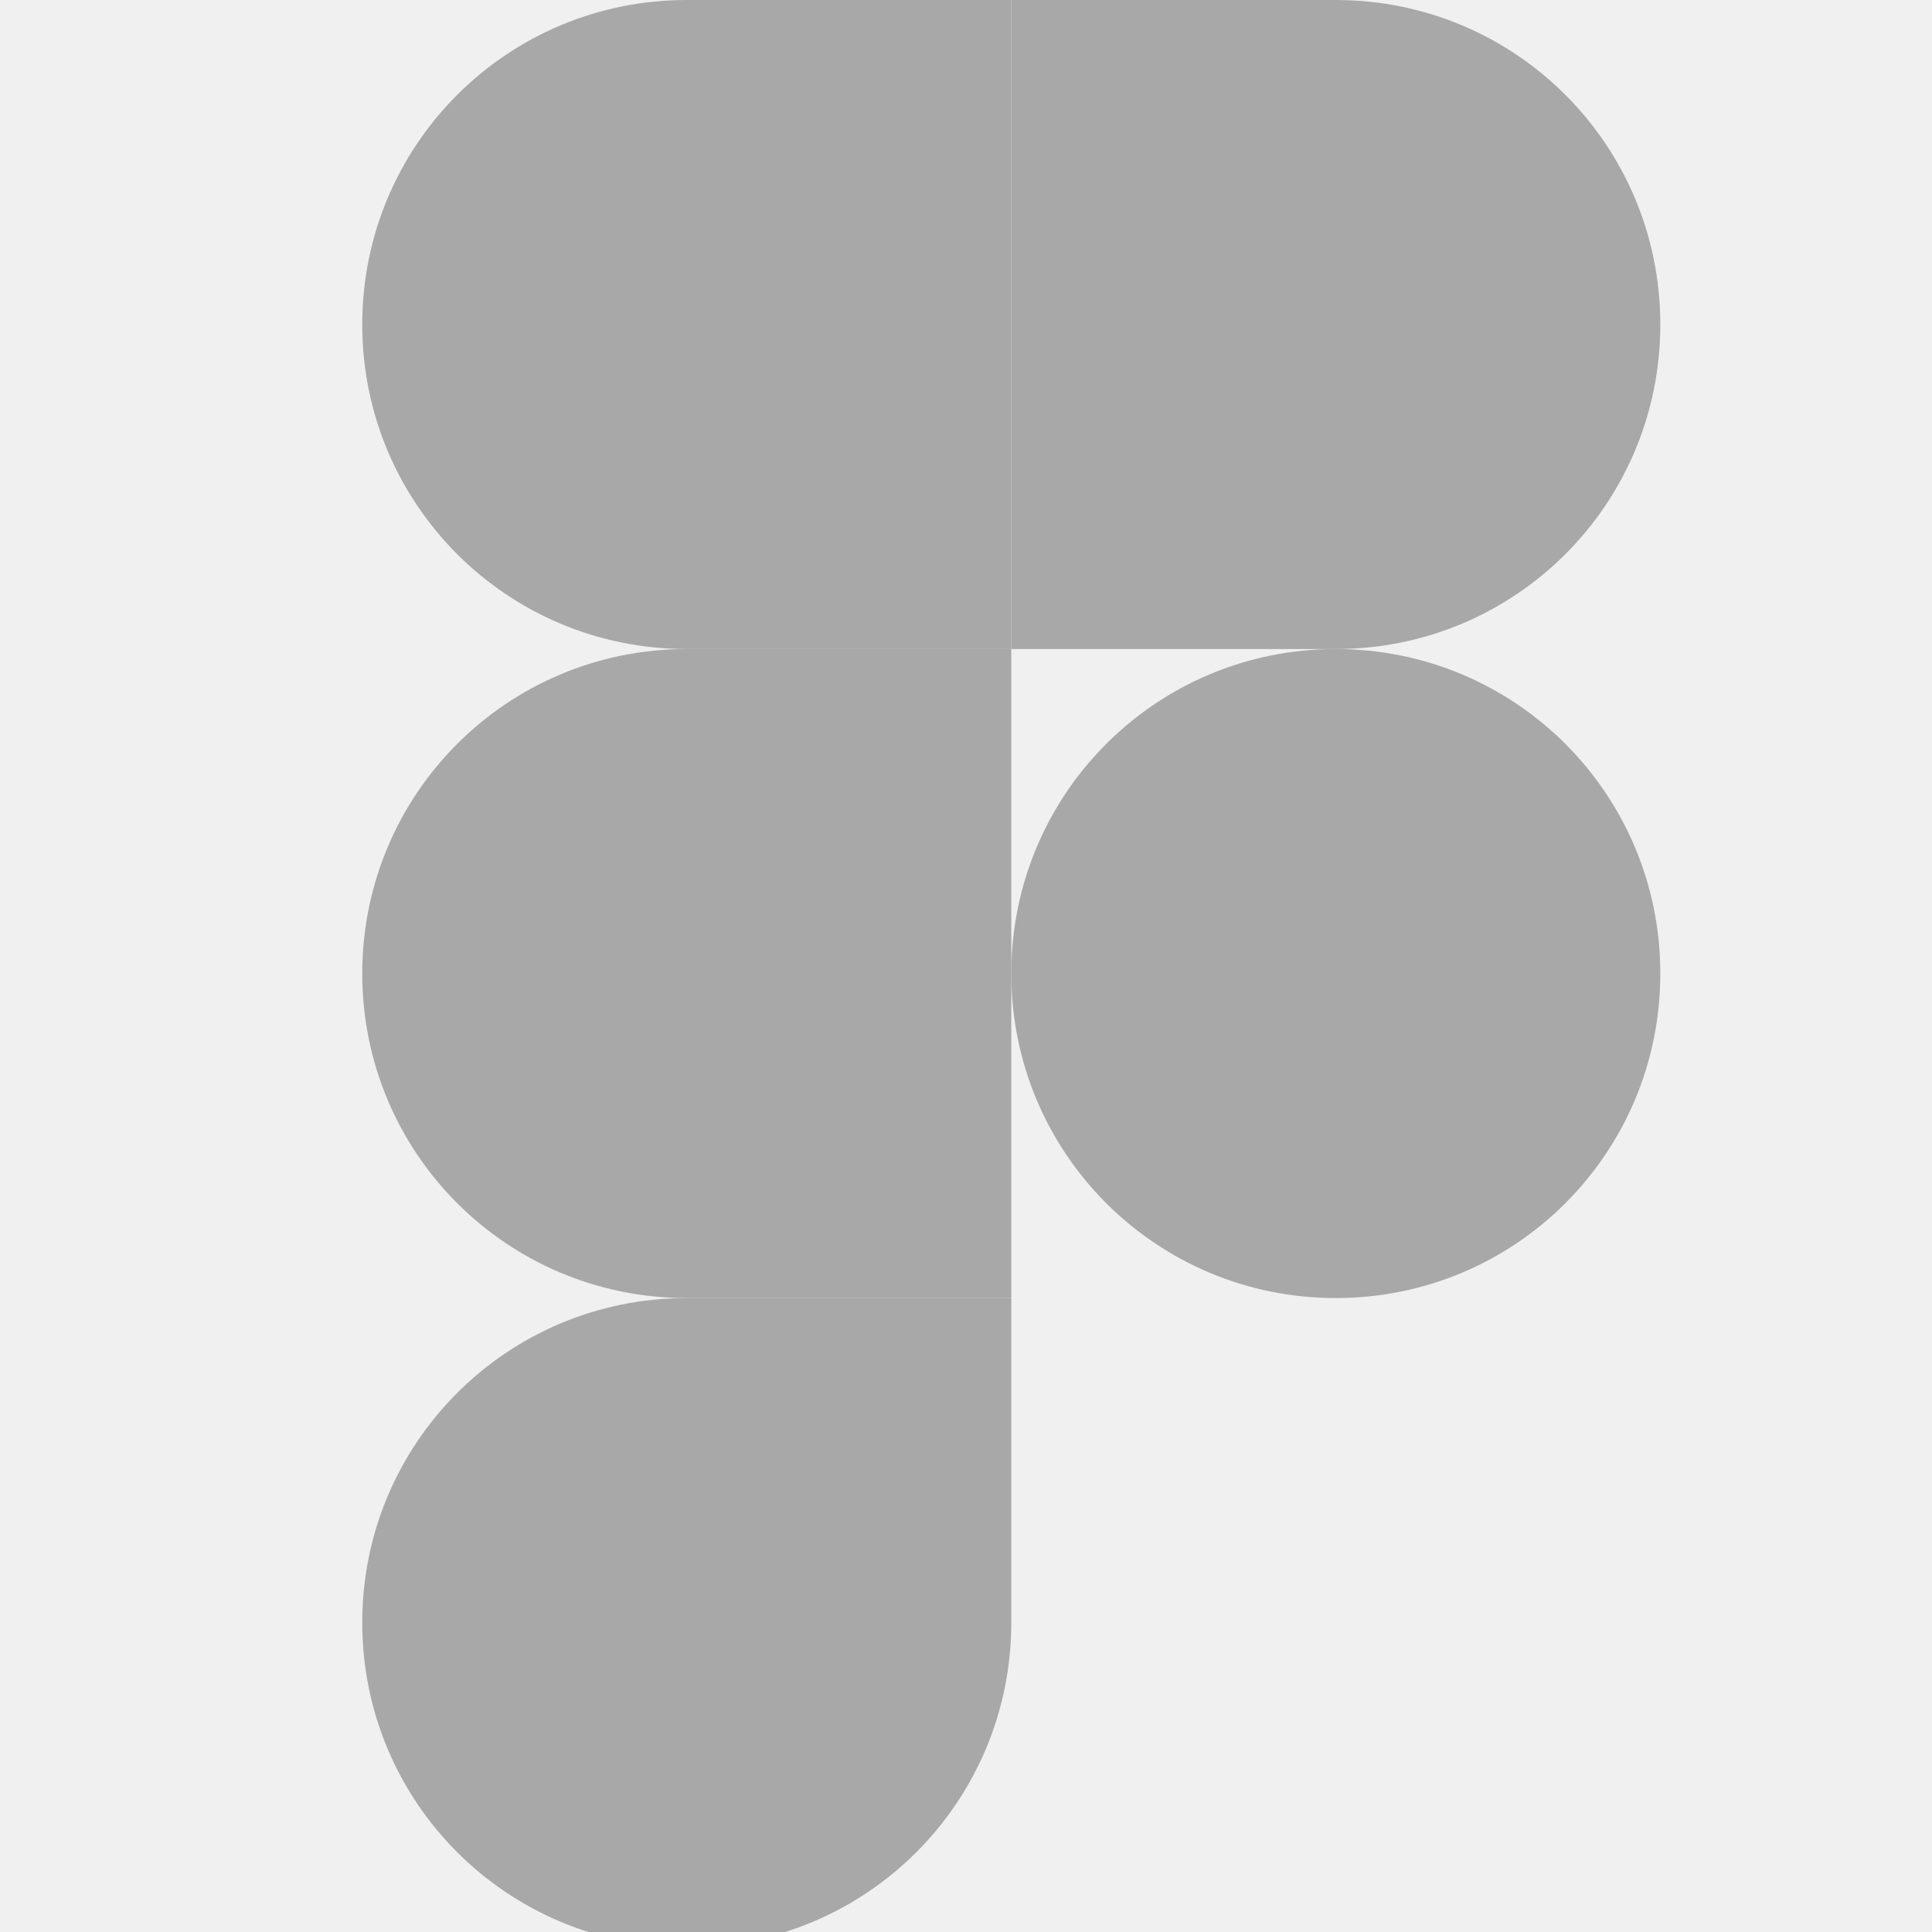
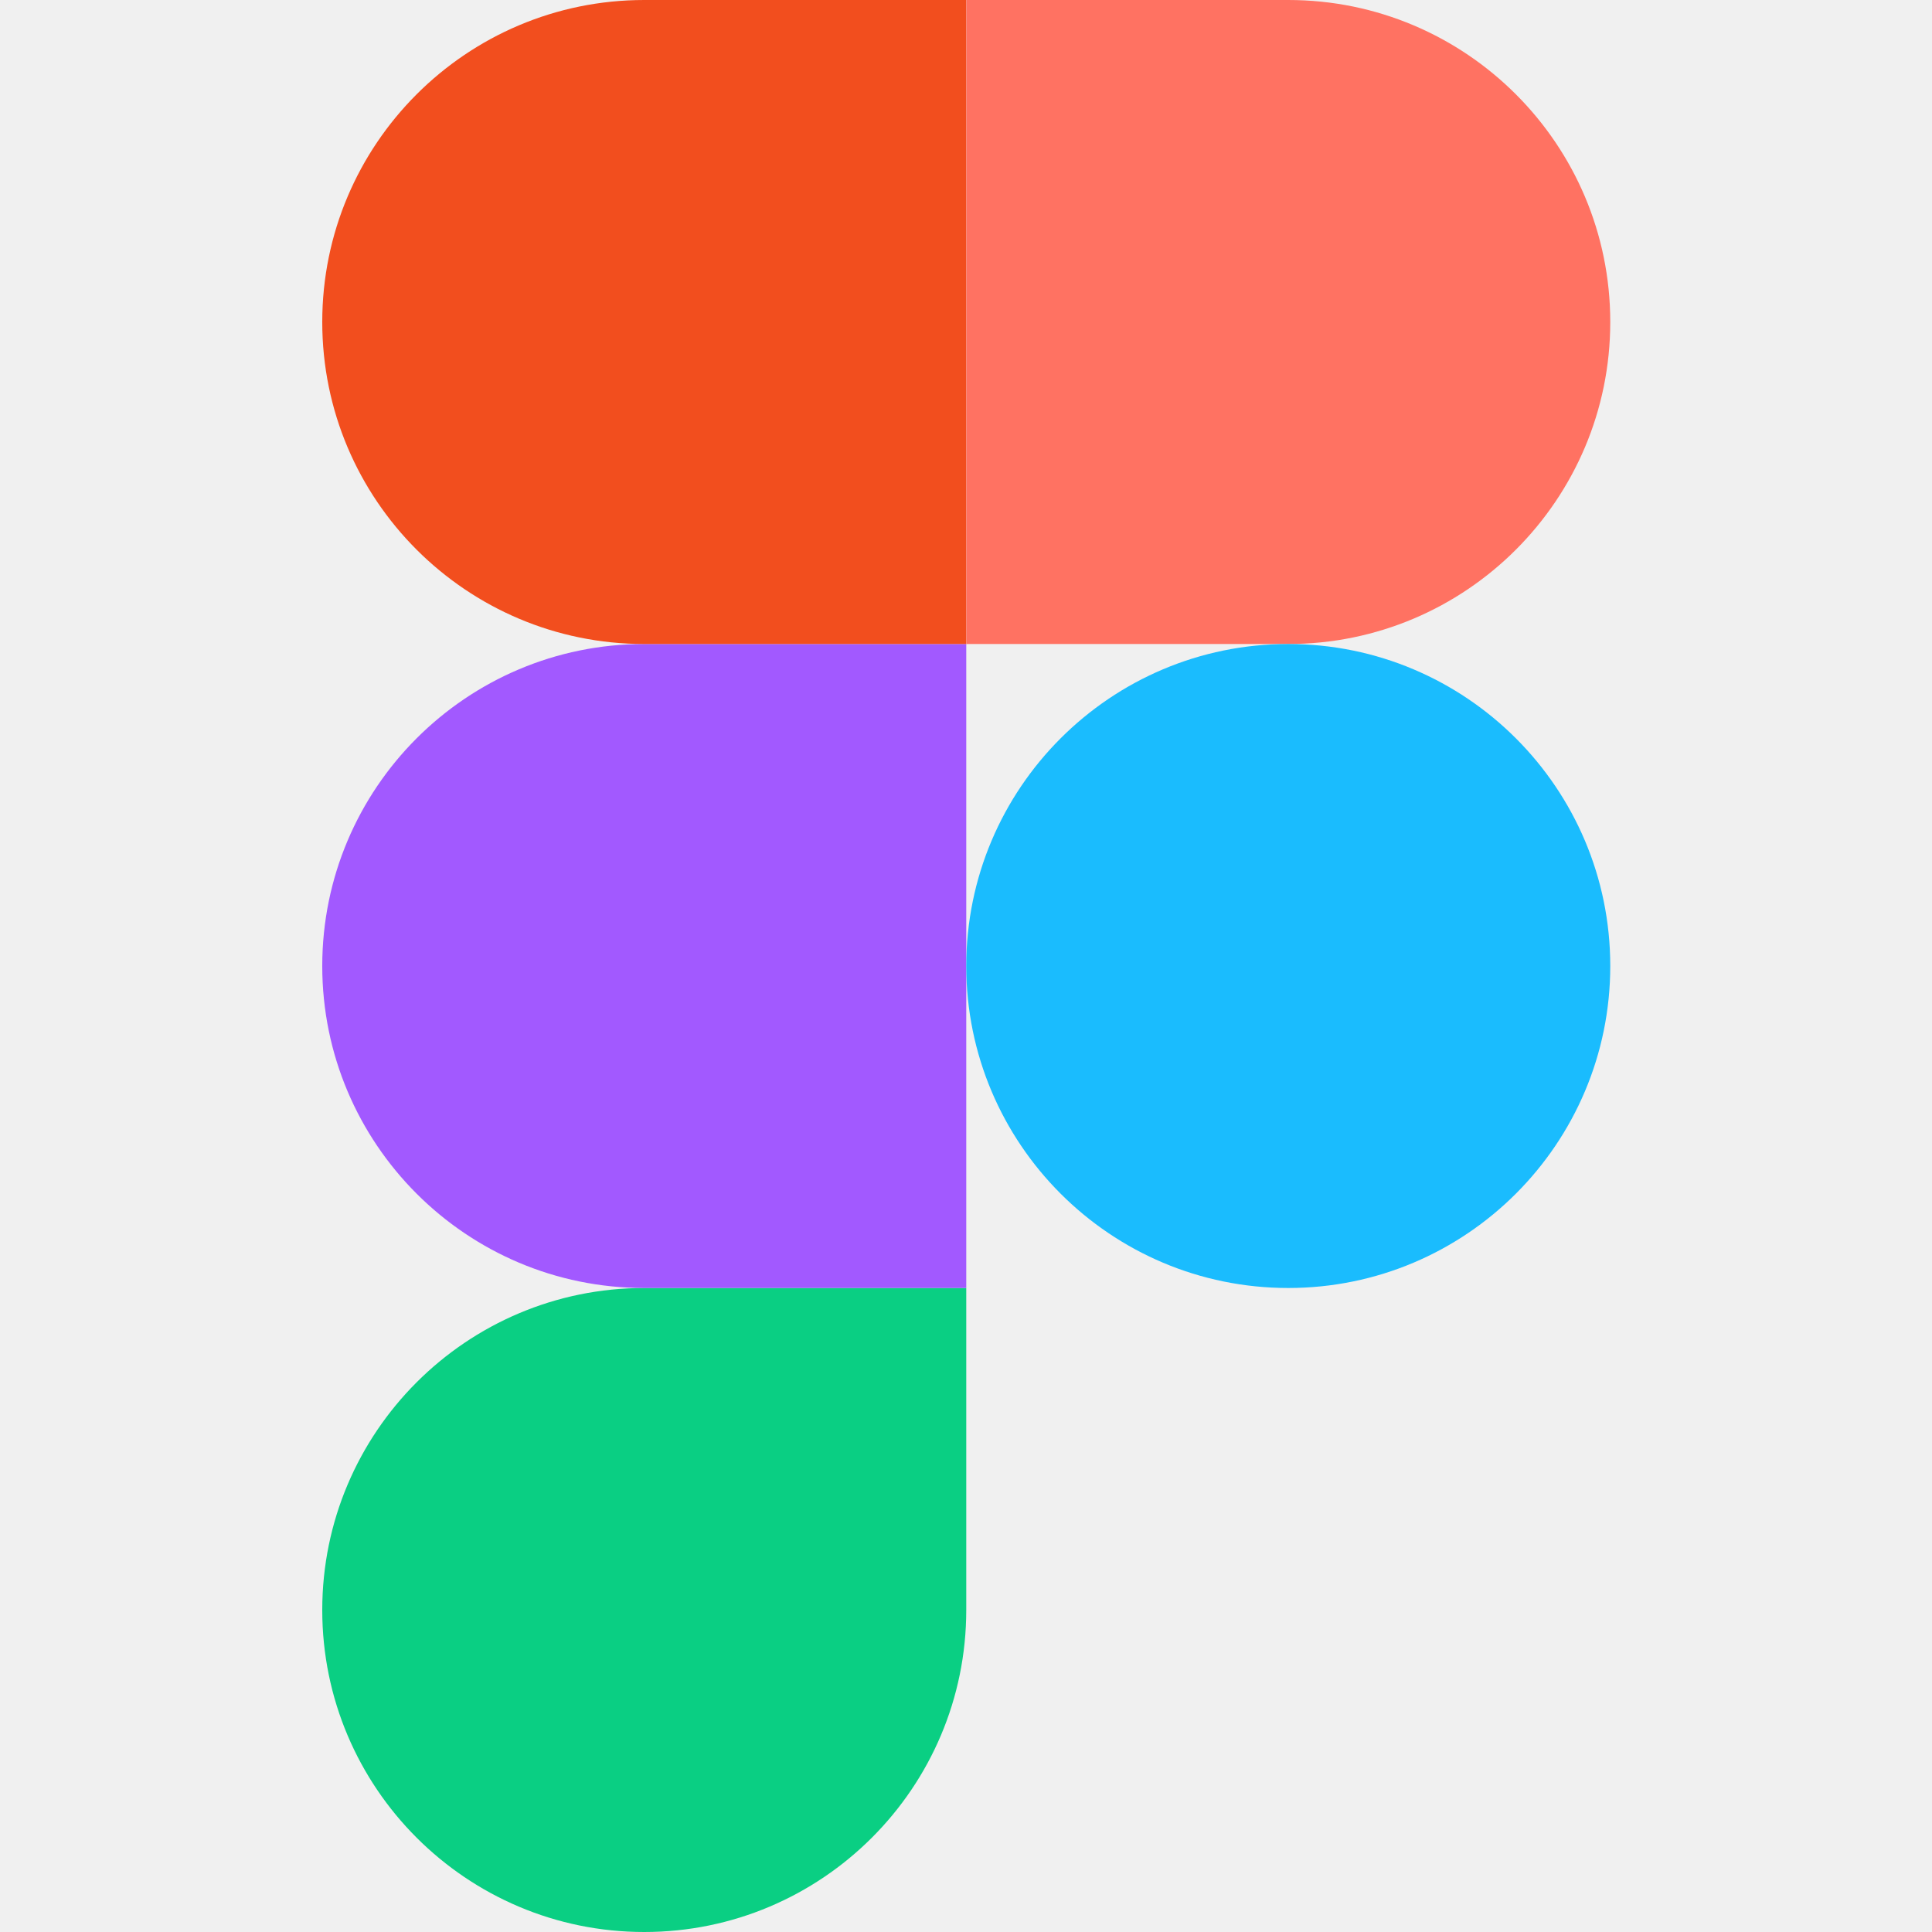
<svg xmlns="http://www.w3.org/2000/svg" width="128" height="128" viewBox="0 0 128 128" fill="none">
-   <mask id="mask0_2_102" style="mask-type:alpha" maskUnits="userSpaceOnUse" x="0" y="0" width="128" height="128">
-     <g clip-path="url(#clip0_2_102)">
-       <path d="M45.5 129C57.4 129 67 119.4 67 107.5V86H45.5C33.6 86 24 95.6 24 107.5C24 119.4 33.6 129 45.5 129Z" fill="#0ACF83" />
-       <path d="M24 64.5C24 52.6 33.6 43 45.5 43H67V86H45.5C33.6 86 24 76.4 24 64.5Z" fill="#A259FF" />
-       <path d="M24 21.5C24 9.6 33.6 0 45.5 0H67V43H45.5C33.6 43 24 33.4 24 21.5Z" fill="#F24E1E" />
-       <path d="M67 0H88.5C100.4 0 110 9.6 110 21.5C110 33.4 100.4 43 88.5 43H67V0Z" fill="#FF7262" />
-       <path d="M110 64.5C110 76.4 100.4 86 88.5 86C76.6 86 67 76.4 67 64.5C67 52.6 76.6 43 88.5 43C100.4 43 110 52.6 110 64.5Z" fill="#1ABCFE" />
-     </g>
-   </mask>
-   <g mask="url(#mask0_2_102)">
-     <rect x="-44" y="-38" width="186" height="176" fill="#A8A8A8" />
-   </g>
-   <defs>
-     <clipPath id="clip0_2_102">
-       <rect width="128" height="128" fill="white" />
-     </clipPath>
-   </defs>
+   <path d="M42.683 128C54.459 128 64.017 118.443 64.017 106.667V85.333H42.683C30.907 85.333 21.35 94.891 21.35 106.667C21.35 118.443 30.907 128 42.683 128Z" fill="#0ACF83" />
+   <path d="M21.35 64C21.35 52.224 30.907 42.667 42.683 42.667H64.017V85.333H42.683C30.907 85.333 21.35 75.776 21.35 64Z" fill="#A259FF" />
+   <path d="M21.35 21.333C21.35 9.557 30.908 0 42.684 0H64.017V42.667H42.684C30.908 42.667 21.35 33.109 21.35 21.333Z" fill="#F24E1E" />
+   <path d="M64.017 0H85.35C97.126 0 106.684 9.557 106.684 21.333C106.684 33.109 97.126 42.667 85.35 42.667H64.017V0Z" fill="#FF7262" />
+   <path d="M106.684 64C106.684 75.776 97.126 85.333 85.35 85.333C73.574 85.333 64.017 75.776 64.017 64C64.017 52.224 73.574 42.667 85.35 42.667C97.126 42.667 106.684 52.224 106.684 64Z" fill="#1ABCFE" />
</svg>
